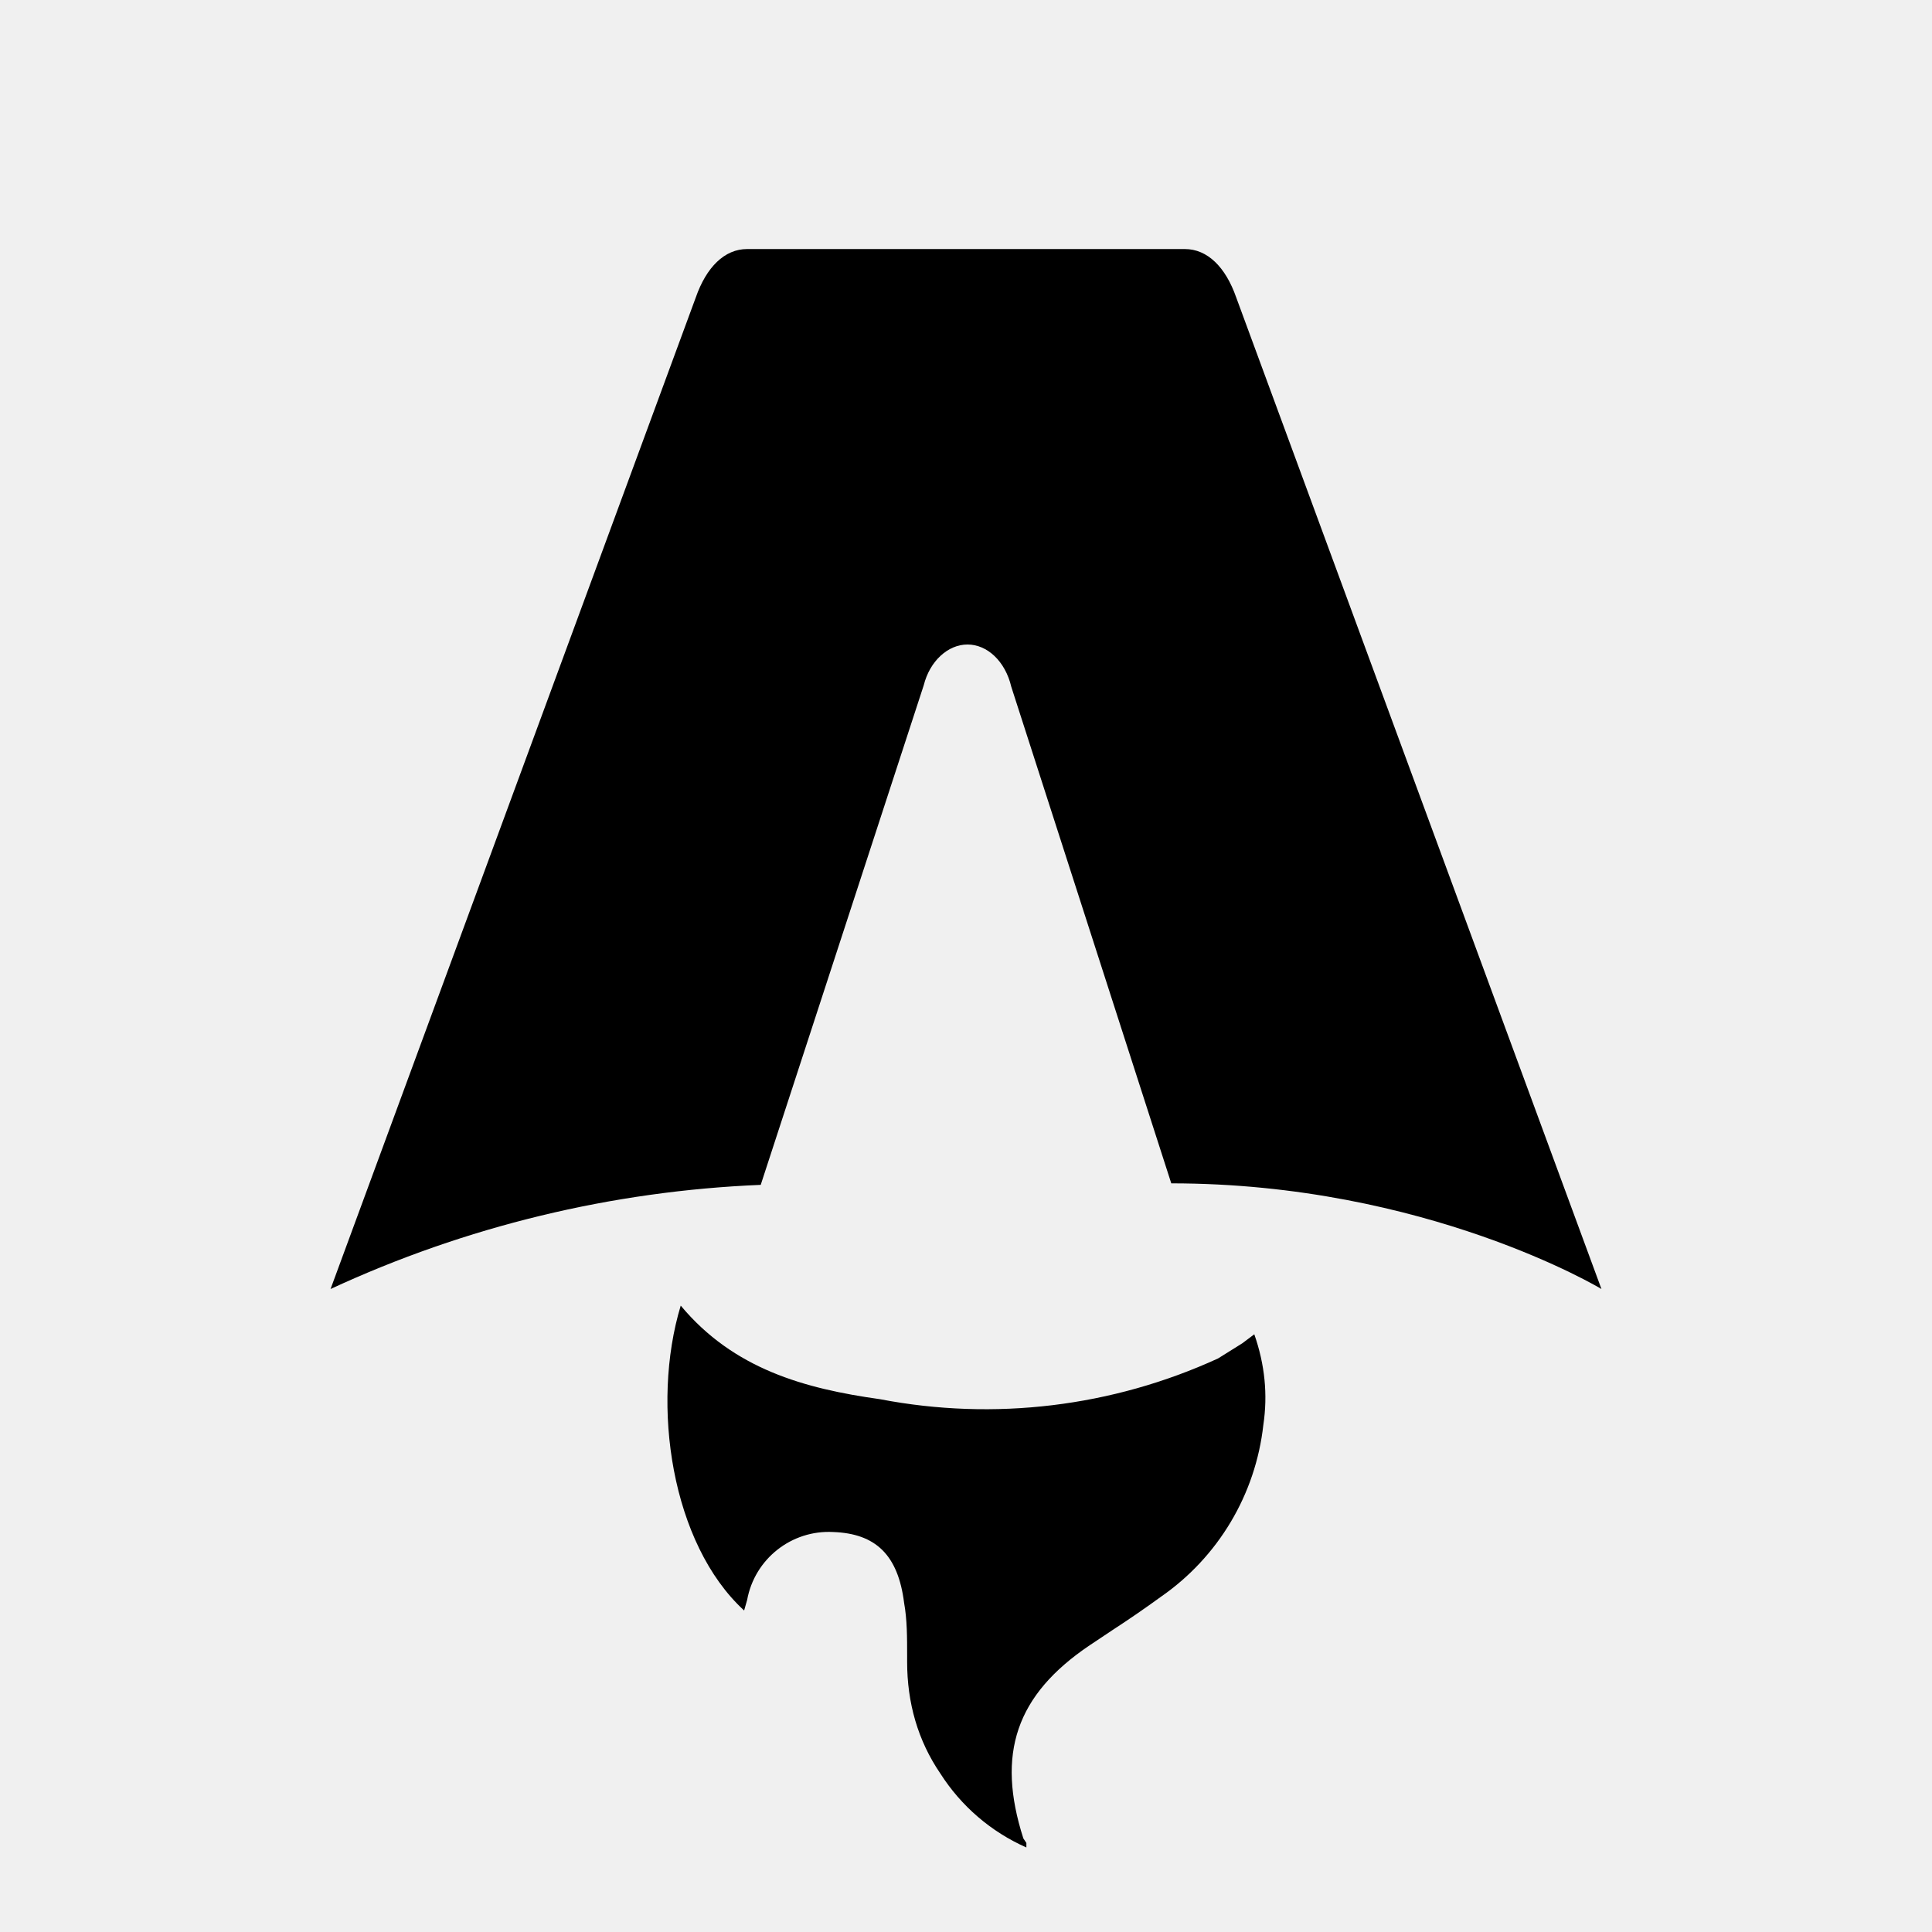
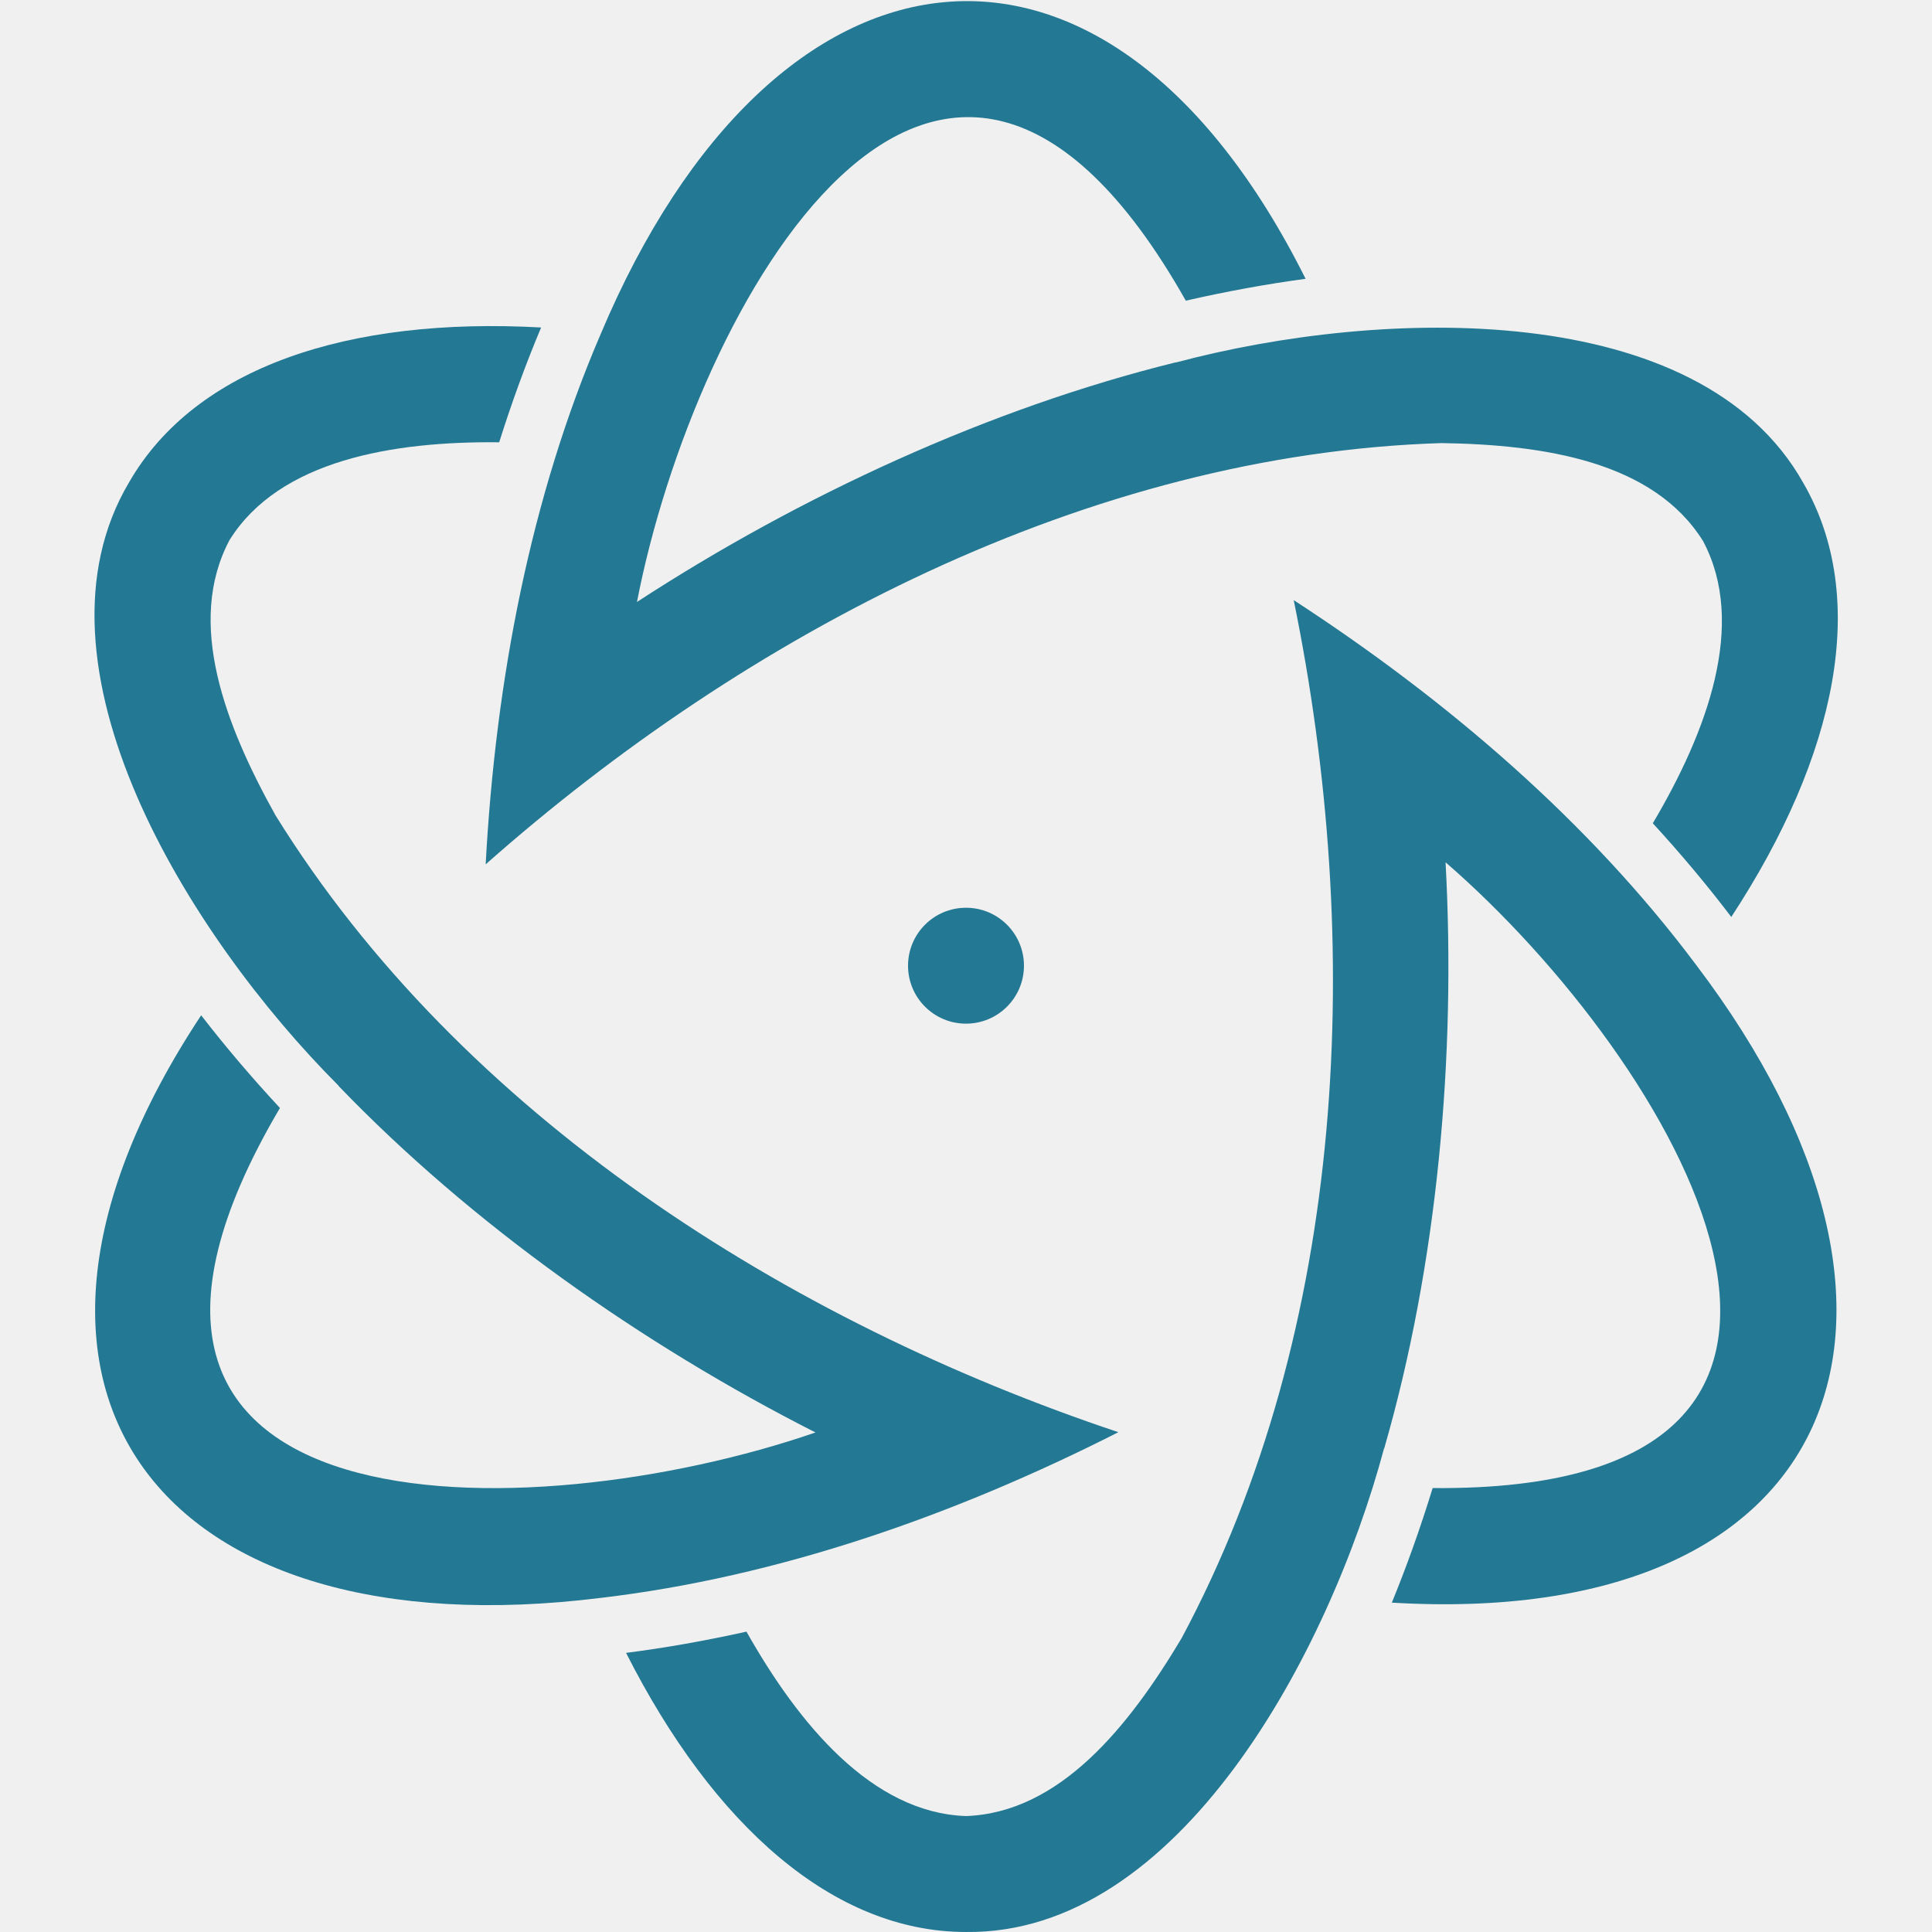
- <svg xmlns="http://www.w3.org/2000/svg" fill="none" viewBox="0 0 128 128">
-   <path d="M50.4 78.5a75.1 75.1 0 0 0-28.5 6.9l24.2-65.7c.7-2 1.9-3.2 3.4-3.2h29c1.5 0 2.7 1.2 3.4 3.2l24.2 65.7s-11.6-7-28.5-7L67 45.5c-.4-1.7-1.6-2.8-2.9-2.8-1.3 0-2.5 1.1-2.9 2.7L50.4 78.5Zm-1.1 28.2Zm-4.2-20.2c-2 6.6-.6 15.8 4.2 20.2a17.5 17.5 0 0 1 .2-.7 5.5 5.5 0 0 1 5.7-4.5c2.8.1 4.3 1.5 4.7 4.7.2 1.1.2 2.3.2 3.5v.4c0 2.7.7 5.2 2.2 7.4a13 13 0 0 0 5.7 4.9v-.3l-.2-.3c-1.8-5.6-.5-9.5 4.4-12.8l1.5-1a73 73 0 0 0 3.2-2.2 16 16 0 0 0 6.8-11.4c.3-2 .1-4-.6-6l-.8.6-1.6 1a37 37 0 0 1-22.4 2.7c-5-.7-9.7-2-13.2-6.2Z" />
-   <style>
-         path { fill: #000; }
-         @media (prefers-color-scheme: dark) {
-             path { fill: #FFF; }
-         }
-     </style>
+ <svg xmlns="http://www.w3.org/2000/svg" width="100" height="100" viewBox="0 0 100 100" fill="#237893">
+   <path d="M93.343 25.005C87.972 15.415 71.509 15.922 60.853 18.765V18.756C51.209 21.136 41.42 25.654 32.969 31.158C35.94 15.831 48.606 -7.049 61.377 15.563C63.483 15.082 65.556 14.703 67.577 14.431C57.213 -6.312 40.046 -3.94 31.1 17.27C27.456 25.741 25.651 35.229 25.138 44.738C38.657 32.778 56.338 23.503 74.611 22.934C79.935 23.015 85.578 23.886 88.149 28.004C90.437 32.303 88.349 37.889 85.549 42.612C87.021 44.217 88.375 45.834 89.611 47.462C95.1 39.082 96.772 30.942 93.343 25.005Z" />
+   <path d="M50 99.999C61 100.136 68.779 85.624 71.636 74.977H71.645C74.399 65.436 75.371 54.7 74.822 44.632C86.622 54.86 100.122 77.256 74.154 77.022C73.519 79.087 72.812 81.071 72.041 82.952C95.187 84.34 101.704 68.286 87.792 49.944C82.27 42.558 74.948 36.257 66.963 31.063C70.578 48.745 69.787 68.692 61.154 84.802C58.425 89.372 54.854 93.825 49.999 93.999C45.13 93.833 41.333 89.233 38.637 84.453C36.511 84.926 34.434 85.293 32.405 85.552C36.928 94.488 43.146 100.004 50 99.999Z" />
+   <path d="M6.688 24.952C1.066 34.397 9.737 48.396 17.529 56.2L17.522 56.206C24.405 63.365 33.216 69.578 42.209 74.144C27.446 79.242 1.292 79.712 14.49 57.349C13.021 55.766 11.656 54.161 10.412 52.551C-2.375 71.888 8.265 85.563 31.112 82.704C40.273 81.623 49.394 78.442 57.888 74.13C40.767 68.408 23.888 57.735 14.261 42.203C11.669 37.553 9.602 32.233 11.884 27.947C14.465 23.817 20.348 22.833 25.838 22.893C26.492 20.816 27.215 18.835 28.008 16.951C18.005 16.395 10.116 19.014 6.688 24.952Z" />
+   <path d="M50 52.984C51.657 52.984 53 51.641 53 49.984C53 48.328 51.657 46.985 50 46.985C48.343 46.985 47 48.328 47 49.984C47 51.641 48.343 52.984 50 52.984Z" />
</svg>
